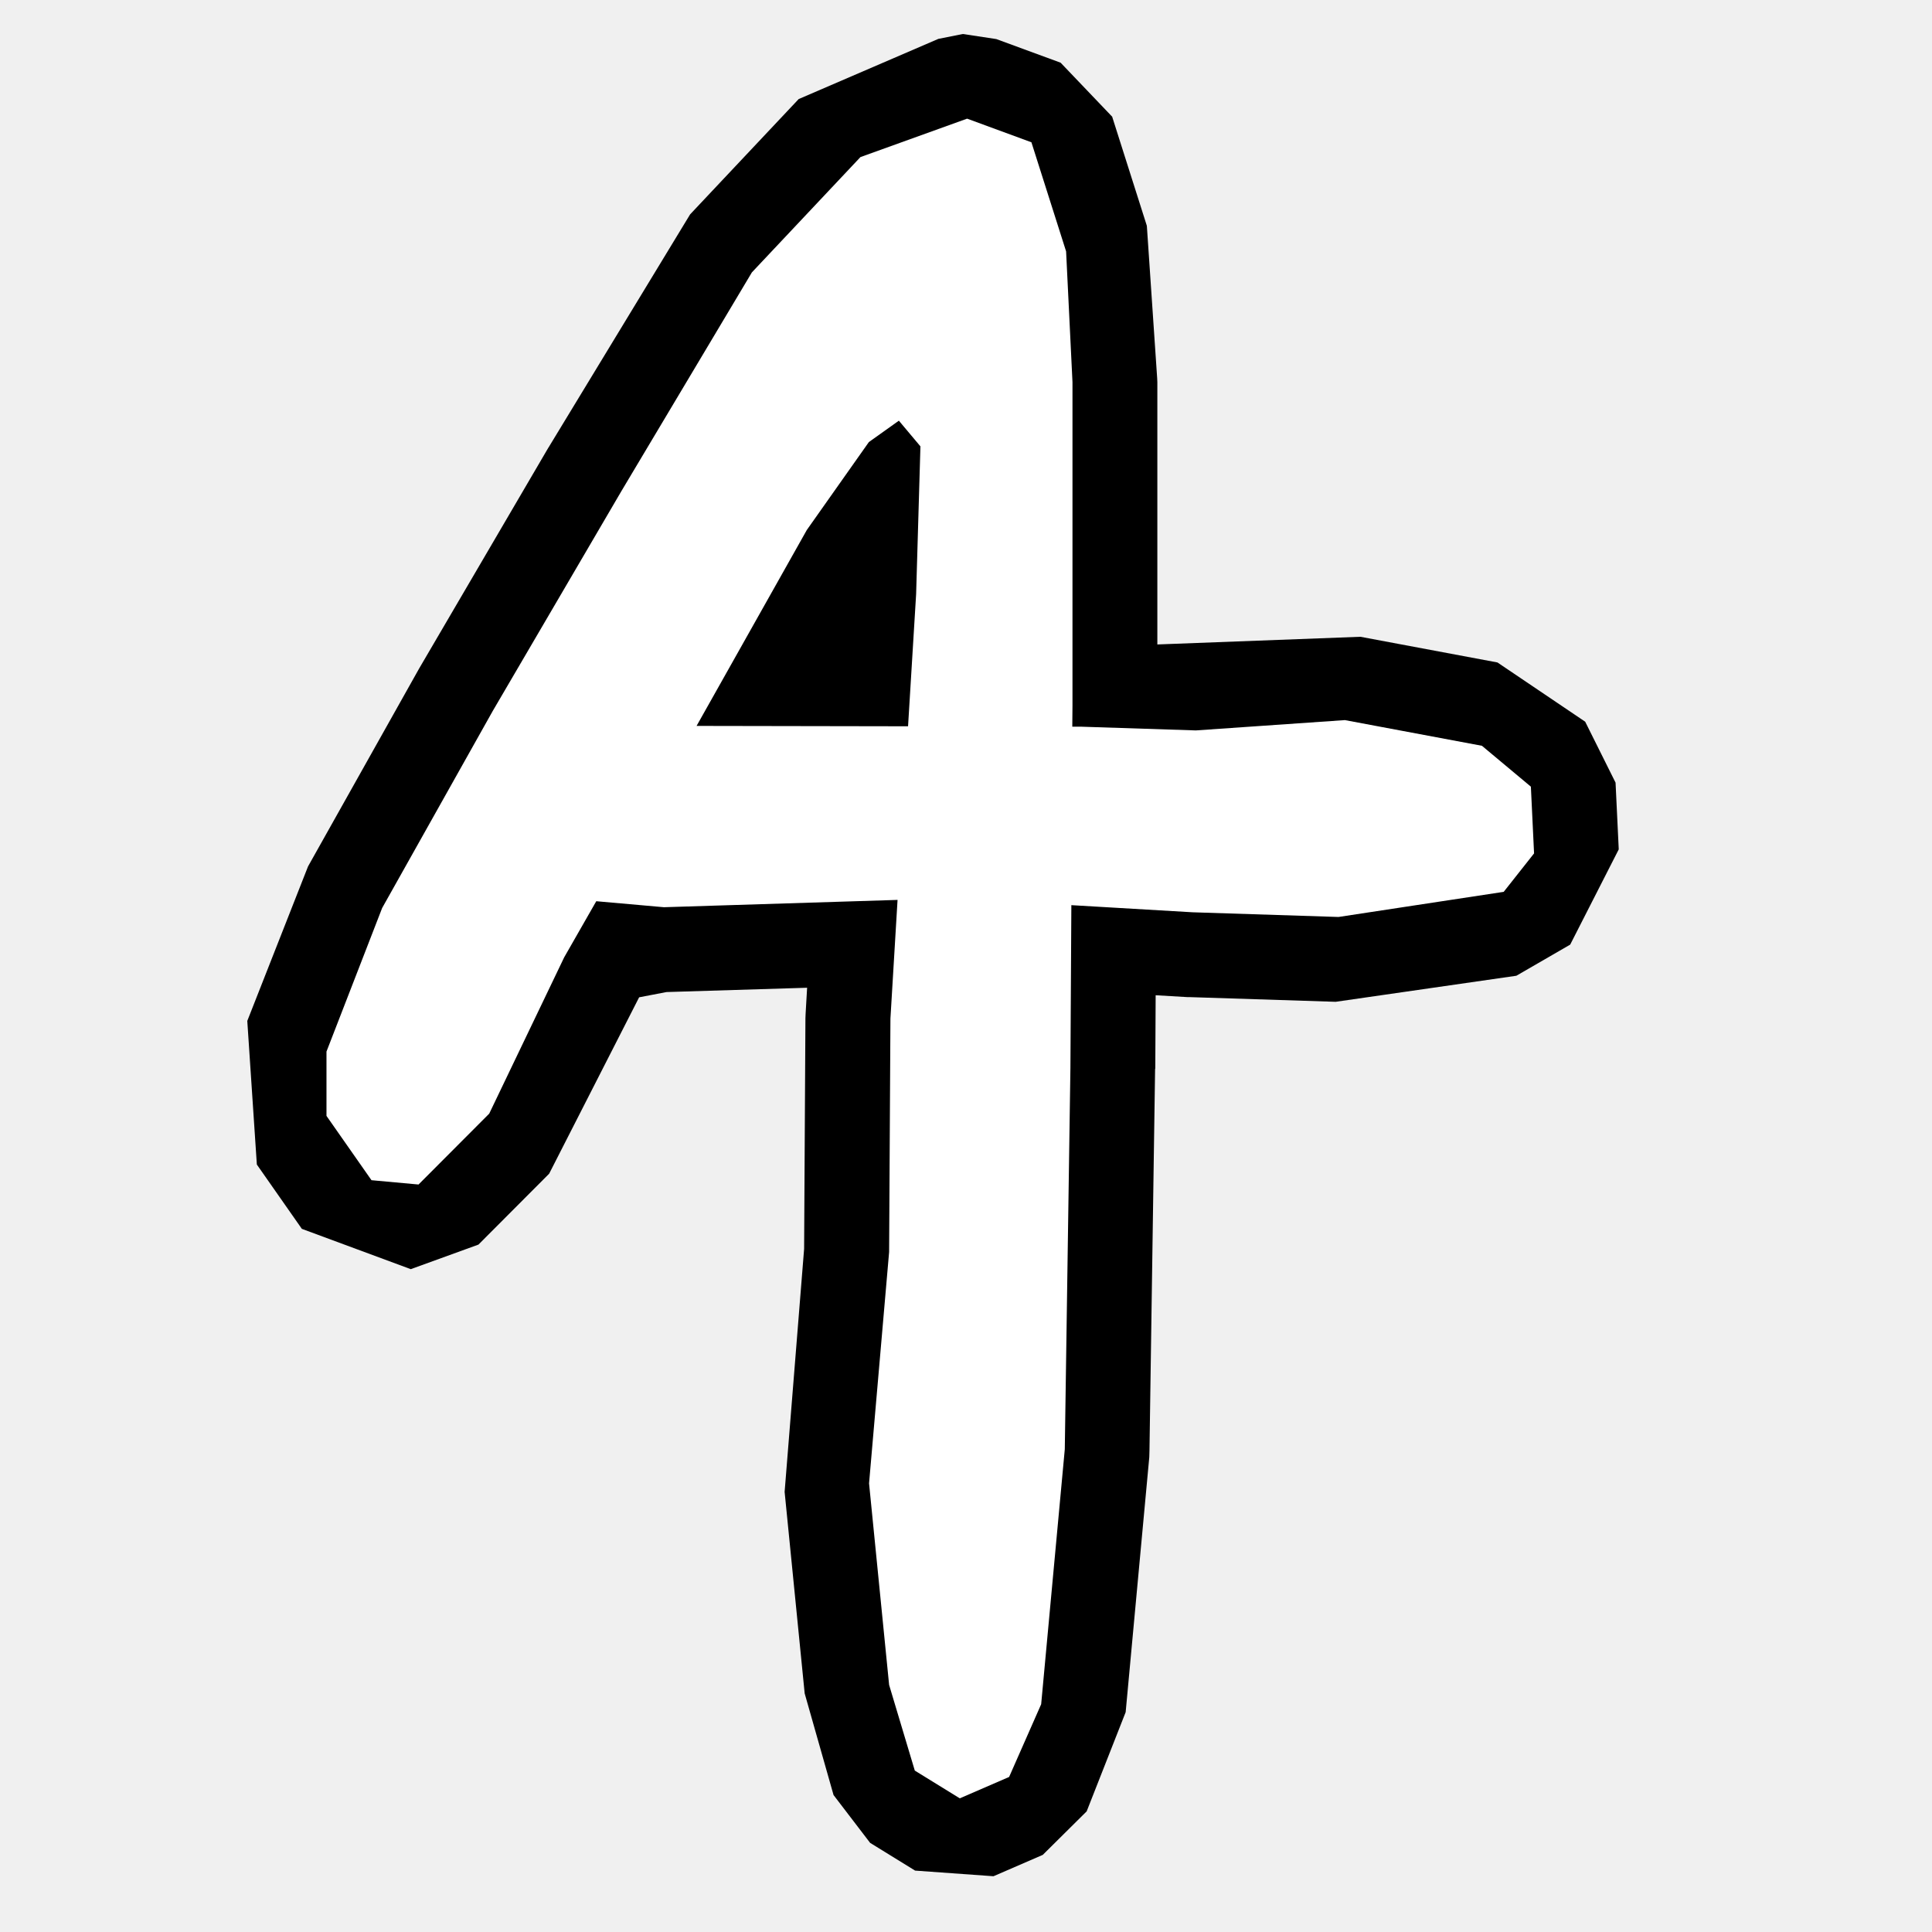
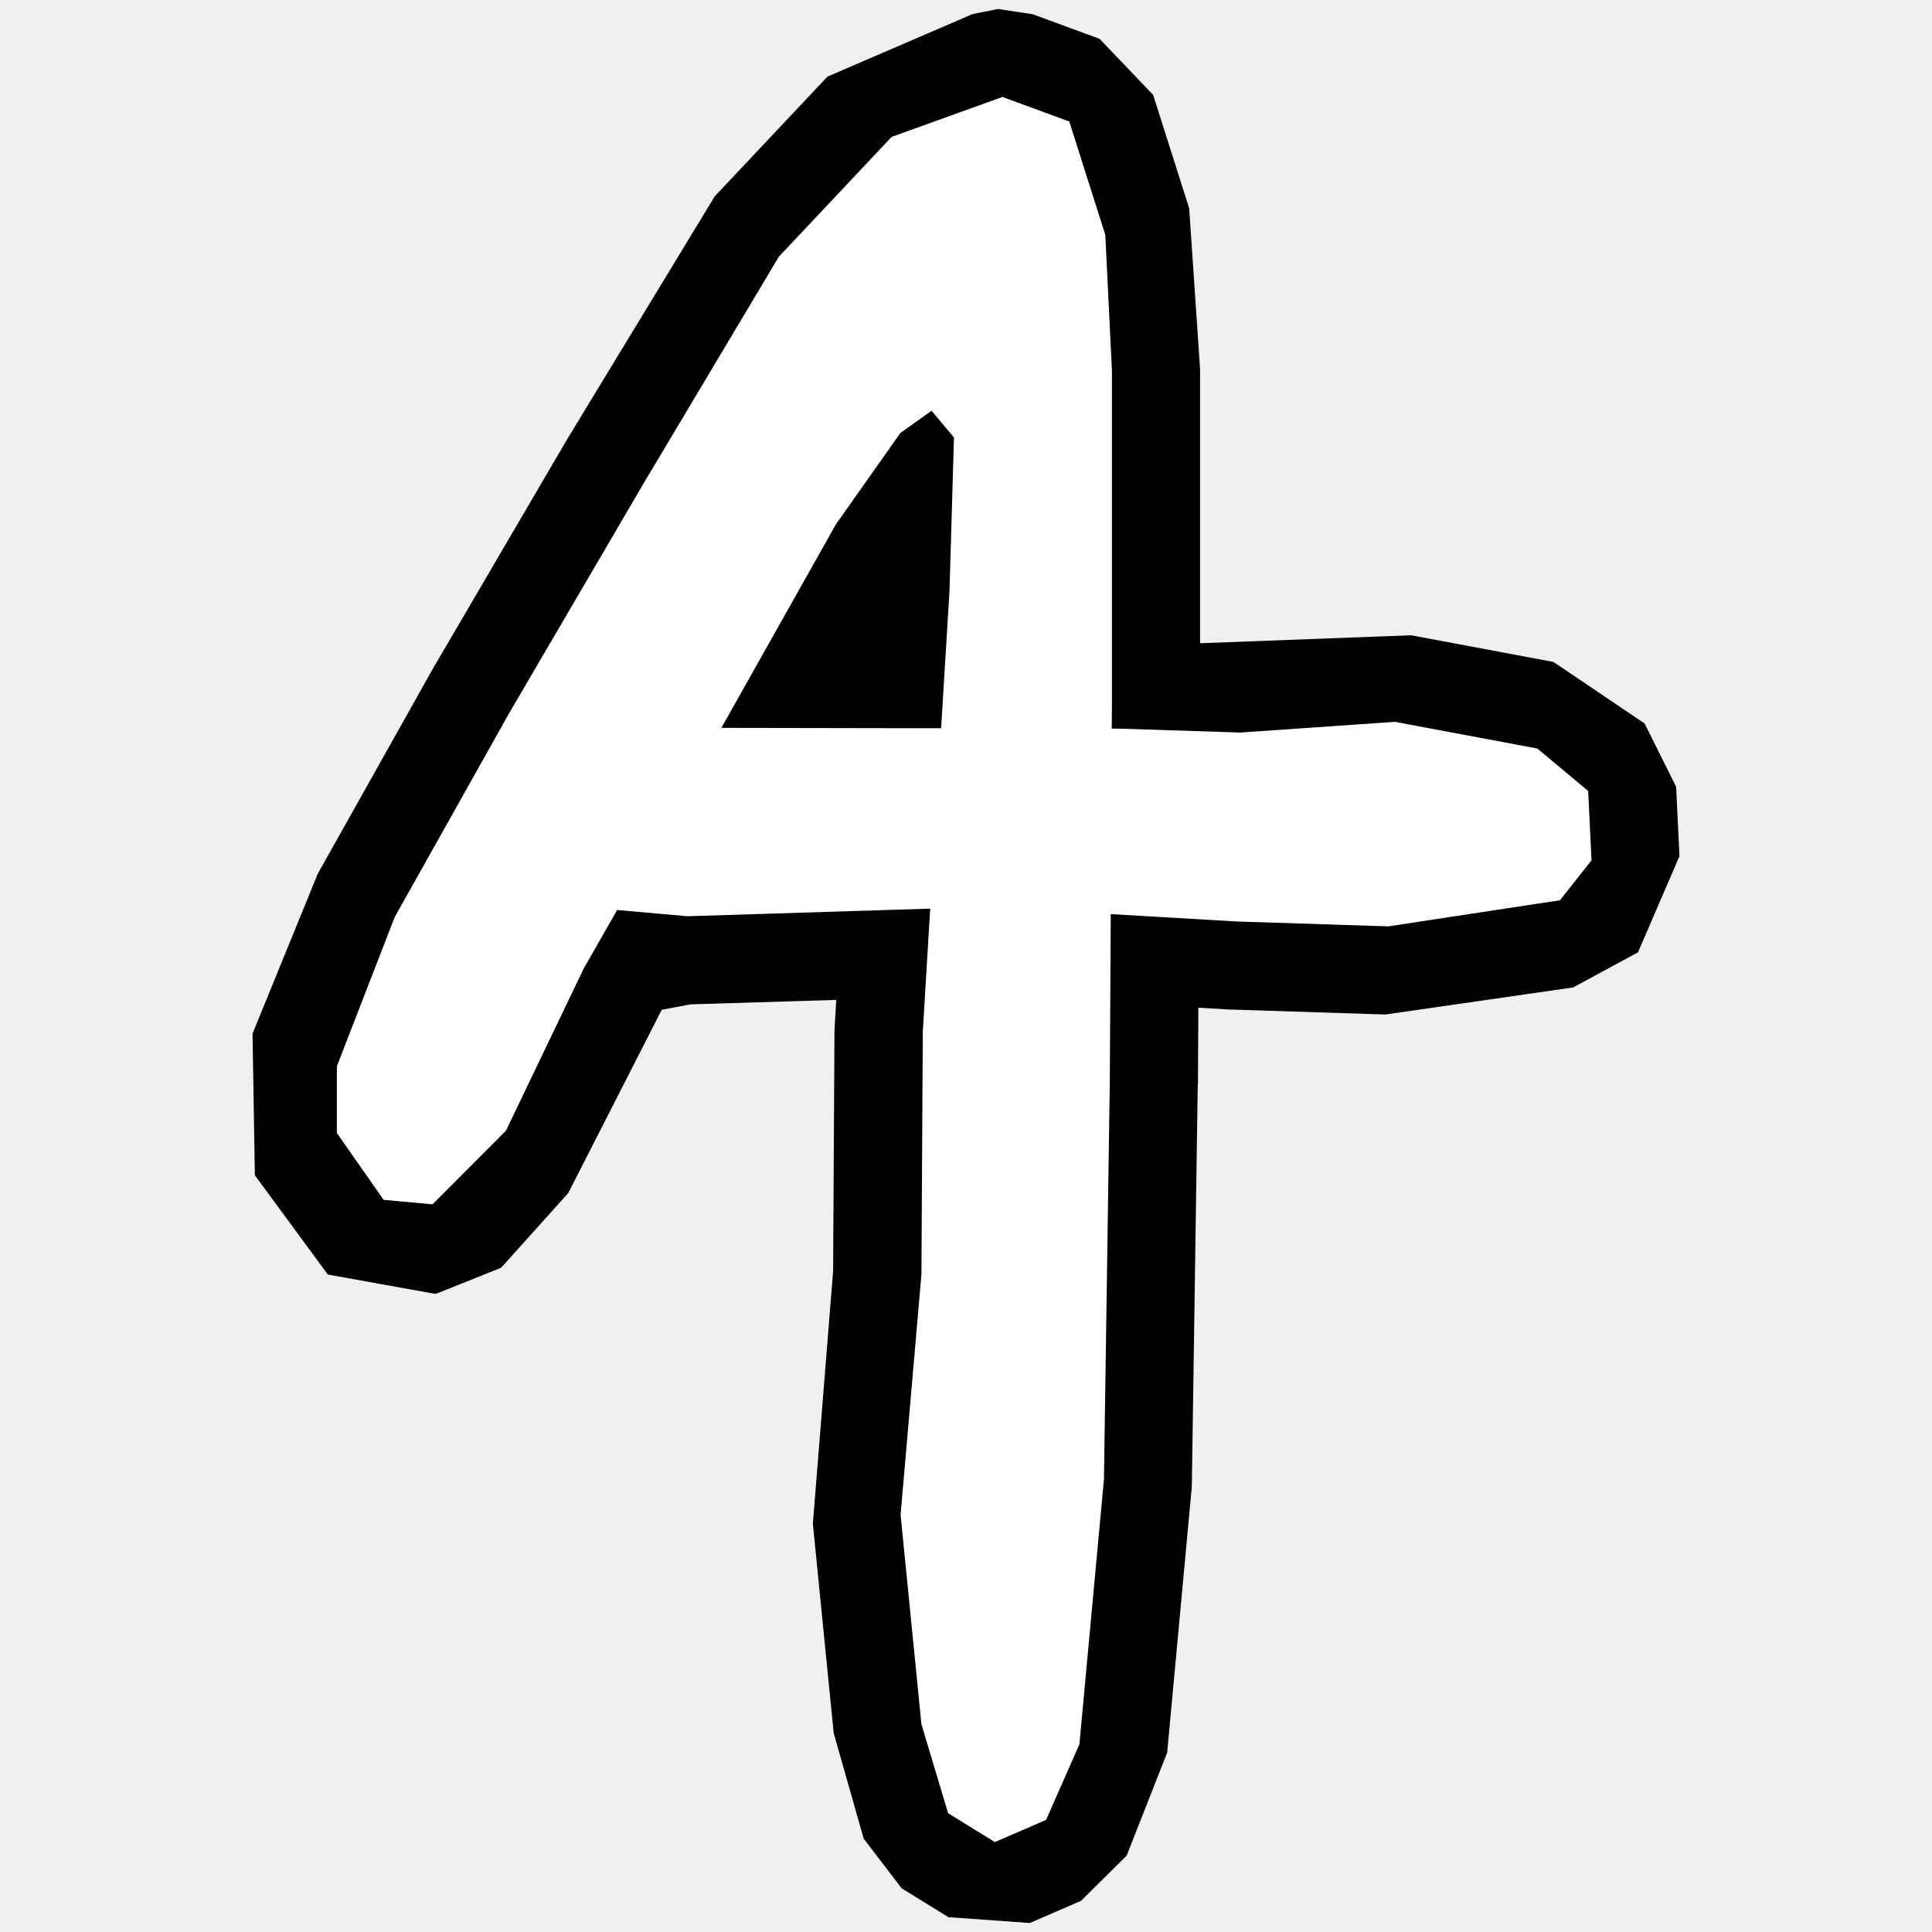
<svg xmlns="http://www.w3.org/2000/svg" width="500" height="500" id="svg2" version="1.1">
  <defs id="defs4" />
  <g id="layer1" transform="translate(0,-552.3622)">
-     <path style="fill:#000000;fill-opacity:1;fill-rule:nonzero;stroke:none" d="m 249.201,561.162 -6.356,1.262 -36.148,15.575 -28.094,29.84 -36.633,60.312 -0.097,0.145 -33.334,56.964 -0.194,0.34 -28.627,50.996 -15.721,39.981 2.475,37.167 11.645,16.643 28.191,10.432 17.516,-6.356 18.292,-18.341 23.29,-45.658 7.084,-1.359 36.391,-1.116 -0.388,6.696 -0.048,1.165 -0.34,59.729 -5.046,62.883 5.192,52.16 7.472,26.298 9.462,12.373 11.645,7.181 20.282,1.456 12.761,-5.531 11.354,-11.257 10.092,-25.668 6.114,-65.989 0.049,-1.698 1.456,-98.74 0.048,-0.194 0.097,-18.923 8.249,0.485 0.582,0 37.749,1.213 46.774,-6.744 13.926,-8.055 12.567,-24.649 -0.825,-17.273 -7.86,-15.769 -22.708,-15.333 -35.469,-6.647 -52.548,1.989 0,-67.881 -0.048,-1.067 -2.669,-39.399 -8.976,-28.239 -13.343,-13.974 -16.643,-6.114 z" id="path2995" />
-     <path style="fill:#ffffff;fill-opacity:1;fill-rule:nonzero;stroke:none" d="m 250.289,583.069 -27.608,9.947 -28.094,29.84 -33.722,56.527 -33.334,56.964 -28.627,50.996 -14.411,37.167 0,16.643 11.645,16.643 12.179,1.116 18.292,-18.341 19.408,-40.467 8.297,-14.508 17.516,1.553 60.457,-1.892 -1.844,30.714 -0.34,60.409 -5.192,59.875 5.192,52.16 6.647,22.174 11.645,7.181 12.761,-5.531 8.297,-18.826 6.114,-65.989 1.456,-98.74 0.243,-42.068 31.393,1.844 37.749,1.213 42.747,-6.502 7.86,-9.947 -0.825,-17.274 -12.664,-10.578 -35.469,-6.647 -38.574,2.669 -29.84,-0.97 -2.135,0 0.048,-5.434 0,-83.747 -1.65,-33.819 -8.976,-28.239 -16.643,-6.114 z m -17.662,78.167 5.58,6.647 -1.116,38.283 -2.086,34.159 -54.732,-0.097 28.53,-50.705 16.06,-22.756 7.763,-5.531 z" id="path2988" />
+     <g id="g817" transform="translate(2.109844,-1.469075)">
+       <g id="g841" transform="translate(0.267857)">
+         <path style="fill:#000000;fill-opacity:1;fill-rule:nonzero;stroke:none;stroke-width:1.039" d="m 255.931,556.162 -6.604,1.311 -37.556,16.182 -29.188,31.003 -38.06,62.661 -0.101,0.151 -34.632,59.183 -0.202,0.353 -29.743,52.982 -16.869,41.36 0.607,36.651 18.884,25.684 27.895,5.019 16.948,-6.782 17.363,-19.308 24.197,-47.437 7.36,-1.412 37.808,-1.159 -0.403,6.957 -0.05,1.21 -0.353,62.056 -5.243,65.333 5.394,54.192 7.763,27.323 9.83,12.855 12.099,7.461 21.072,1.512 13.258,-5.747 11.796,-11.695 10.486,-26.667 6.352,-68.559 0.05,-1.764 1.512,-102.587 0.05,-0.202 0.101,-19.66 8.57,0.504 h 0.605 l 39.22,1.26 48.596,-7.007 16.789,-9.083 10.735,-24.895 -0.857,-17.946 -8.167,-16.384 -23.592,-15.93 -36.851,-6.906 -54.595,2.067 v -70.525 l -0.05,-1.109 -2.773,-40.934 -9.326,-29.339 -13.863,-14.518 -17.291,-6.352 z" id="path2995" />
+         <path style="fill:#ffffff;fill-opacity:1;fill-rule:nonzero;stroke:none;stroke-width:1.039" d="m 257.061,578.923 -28.684,10.334 -29.188,31.003 -35.036,58.729 -34.632,59.183 -29.743,52.982 -14.972,38.615 v 17.291 l 12.099,17.291 12.653,1.159 19.005,-19.055 20.164,-42.043 8.62,-15.073 18.198,1.613 62.812,-1.966 -1.916,31.91 -0.353,62.762 -5.394,62.207 5.394,54.192 6.906,23.038 12.099,7.461 13.258,-5.747 8.62,-19.559 6.352,-68.559 1.512,-102.587 0.252,-43.706 32.616,1.916 39.22,1.26 44.412,-6.755 8.167,-10.334 -0.857,-17.946 -13.157,-10.99 -36.851,-6.906 -40.077,2.773 -31.003,-1.008 h -2.218 l 0.05,-5.646 v -87.01 l -1.714,-35.137 -9.326,-29.339 -17.291,-6.352 z m -18.35,81.212 5.797,6.906 -1.159,39.774 -2.168,35.489 -56.864,-0.101 29.642,-52.68 16.686,-23.643 8.066,-5.747 z" id="path2988" />
+       </g>
+     </g>
  </g>
</svg>
